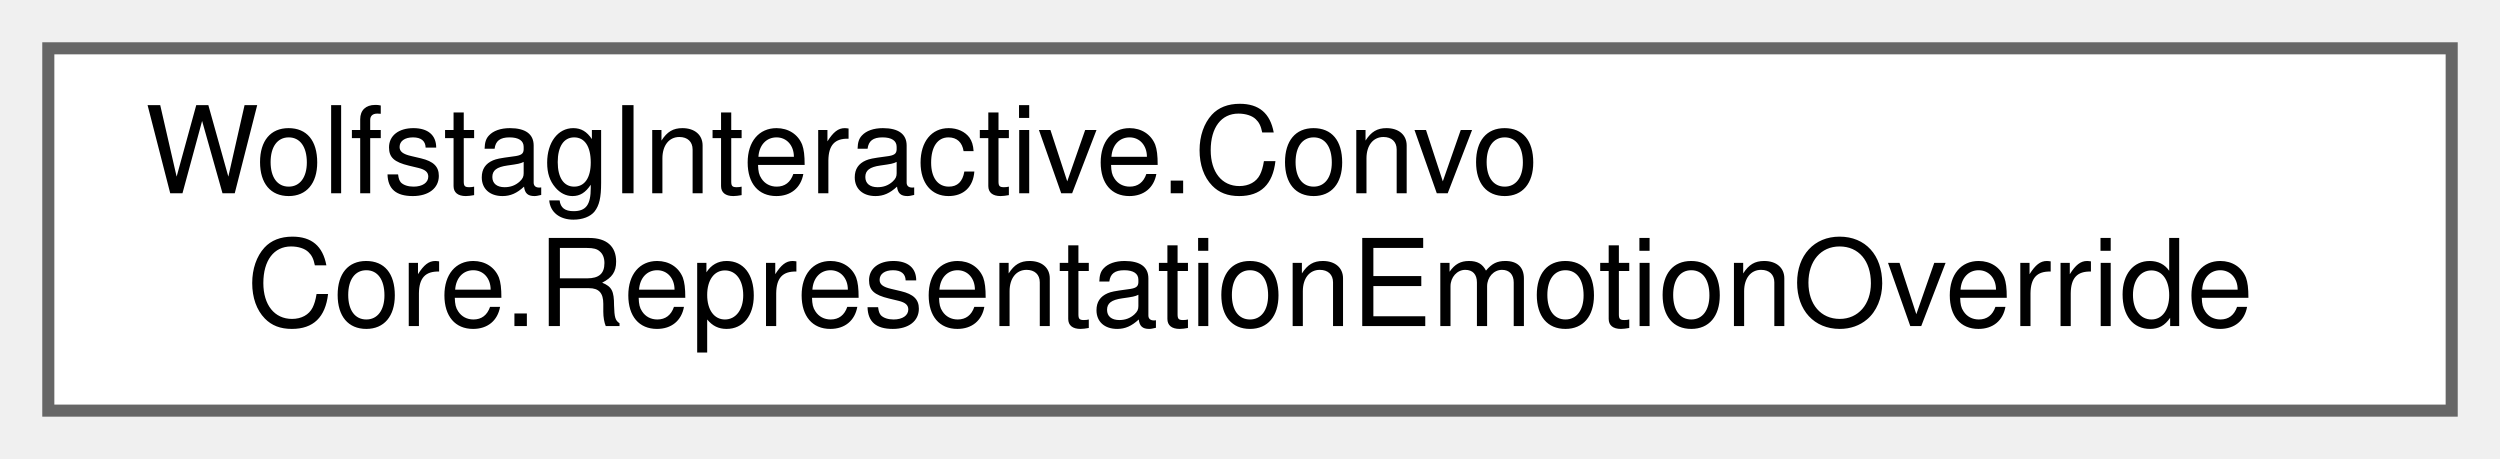
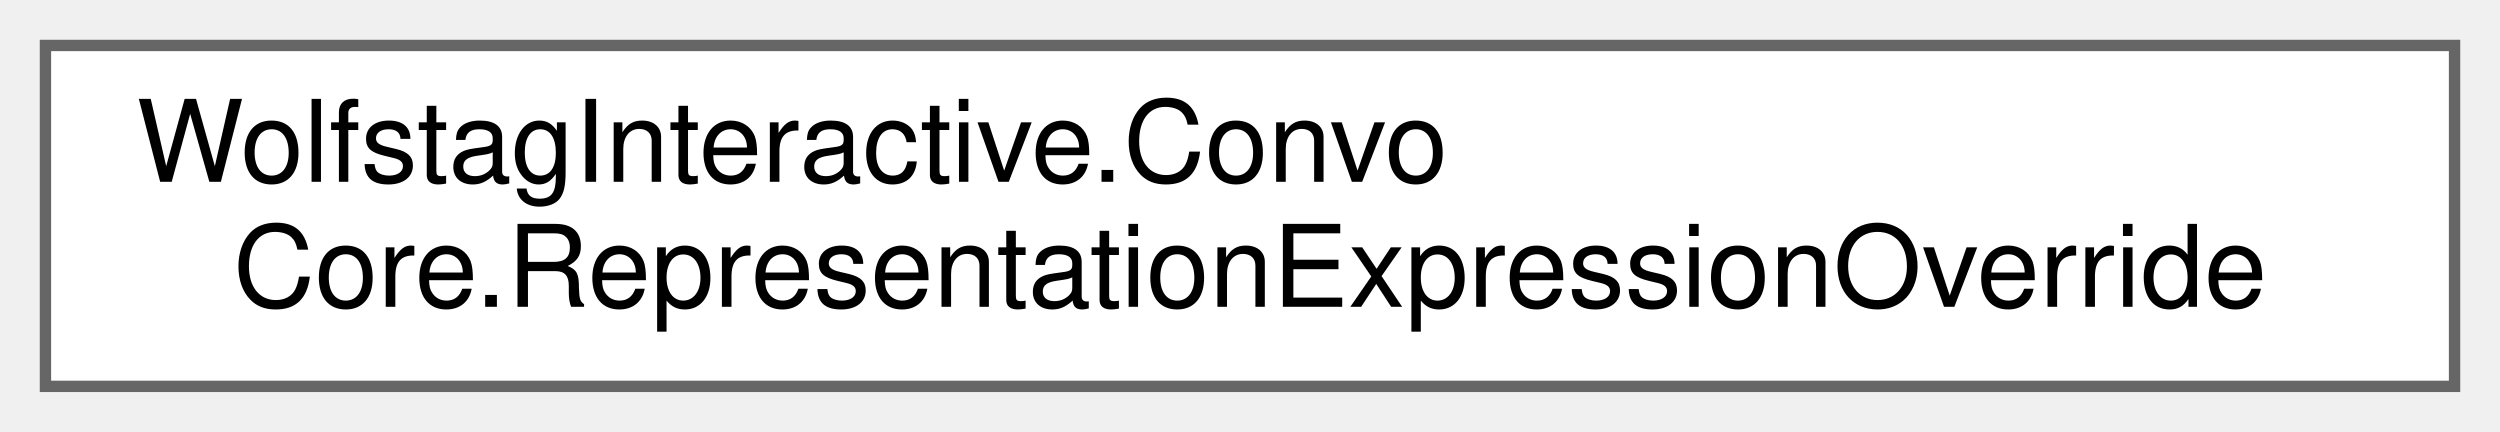
- <svg xmlns="http://www.w3.org/2000/svg" xmlns:xlink="http://www.w3.org/1999/xlink" width="207pt" height="38pt" viewBox="0.00 0.00 207.00 38.00">
+ <svg xmlns="http://www.w3.org/2000/svg" xmlns:xlink="http://www.w3.org/1999/xlink" width="220pt" height="38pt" viewBox="0.00 0.00 220.00 38.00">
  <g id="graph0" class="graph" transform="scale(1 1) rotate(0) translate(4 34)">
    <g id="Node000000" class="node">
      <g id="a_Node000000">
-         <a xlink:href="classWolfstagInteractive_1_1ConvoCore_1_1RepresentationEmotionOverride.html" target="_top" xlink:title=" ">
-           <polygon fill="white" stroke="#666666" points="199,-30 0,-30 0,0 199,0 199,-30" />
+         <a xlink:href="classWolfstagInteractive_1_1ConvoCore_1_1RepresentationExpressionOverride.html" target="_top" xlink:title=" ">
+           <polygon fill="white" stroke="#666666" points="212,-30 0,-30 0,0 212,0 212,-30" />
          <text text-anchor="start" x="8" y="-18" font-family="Helvetica,sans-Serif" font-size="10.00">WolfstagInteractive.Convo</text>
-           <text text-anchor="middle" x="99.5" y="-7" font-family="Helvetica,sans-Serif" font-size="10.00">Core.RepresentationEmotionOverride</text>
+           <text text-anchor="middle" x="106" y="-7" font-family="Helvetica,sans-Serif" font-size="10.00">Core.RepresentationExpressionOverride</text>
        </a>
      </g>
    </g>
  </g>
</svg>
